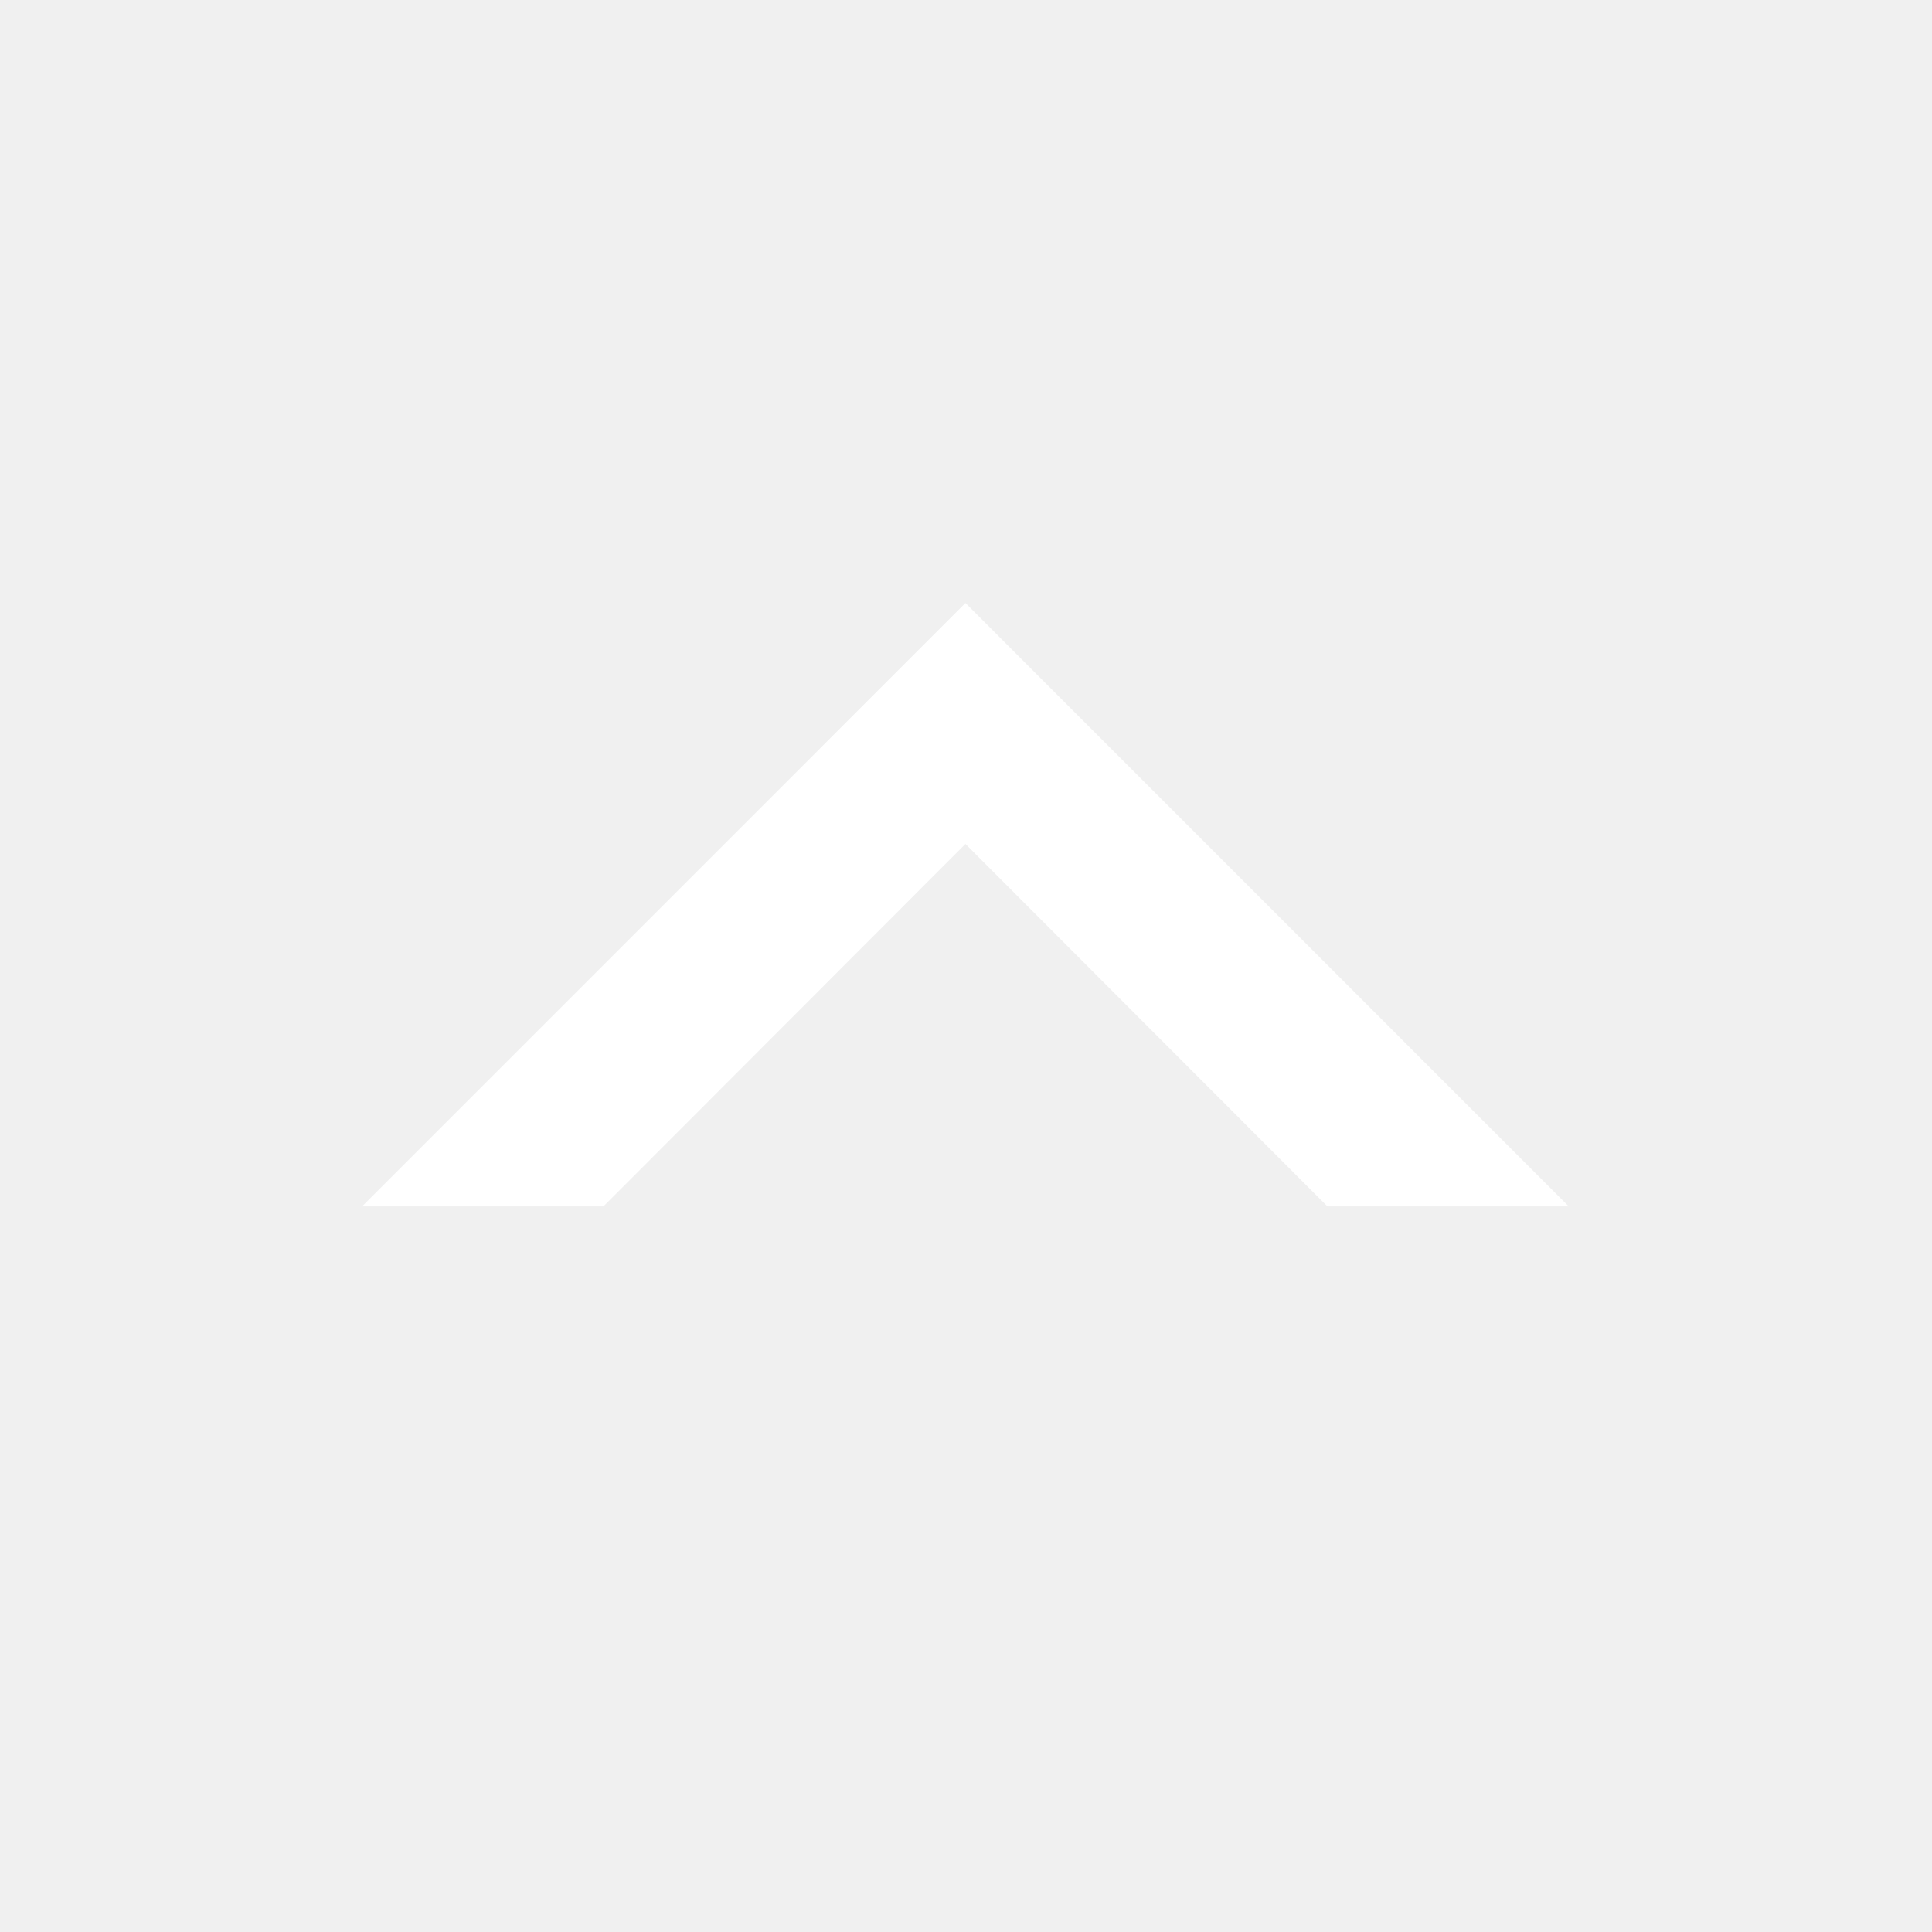
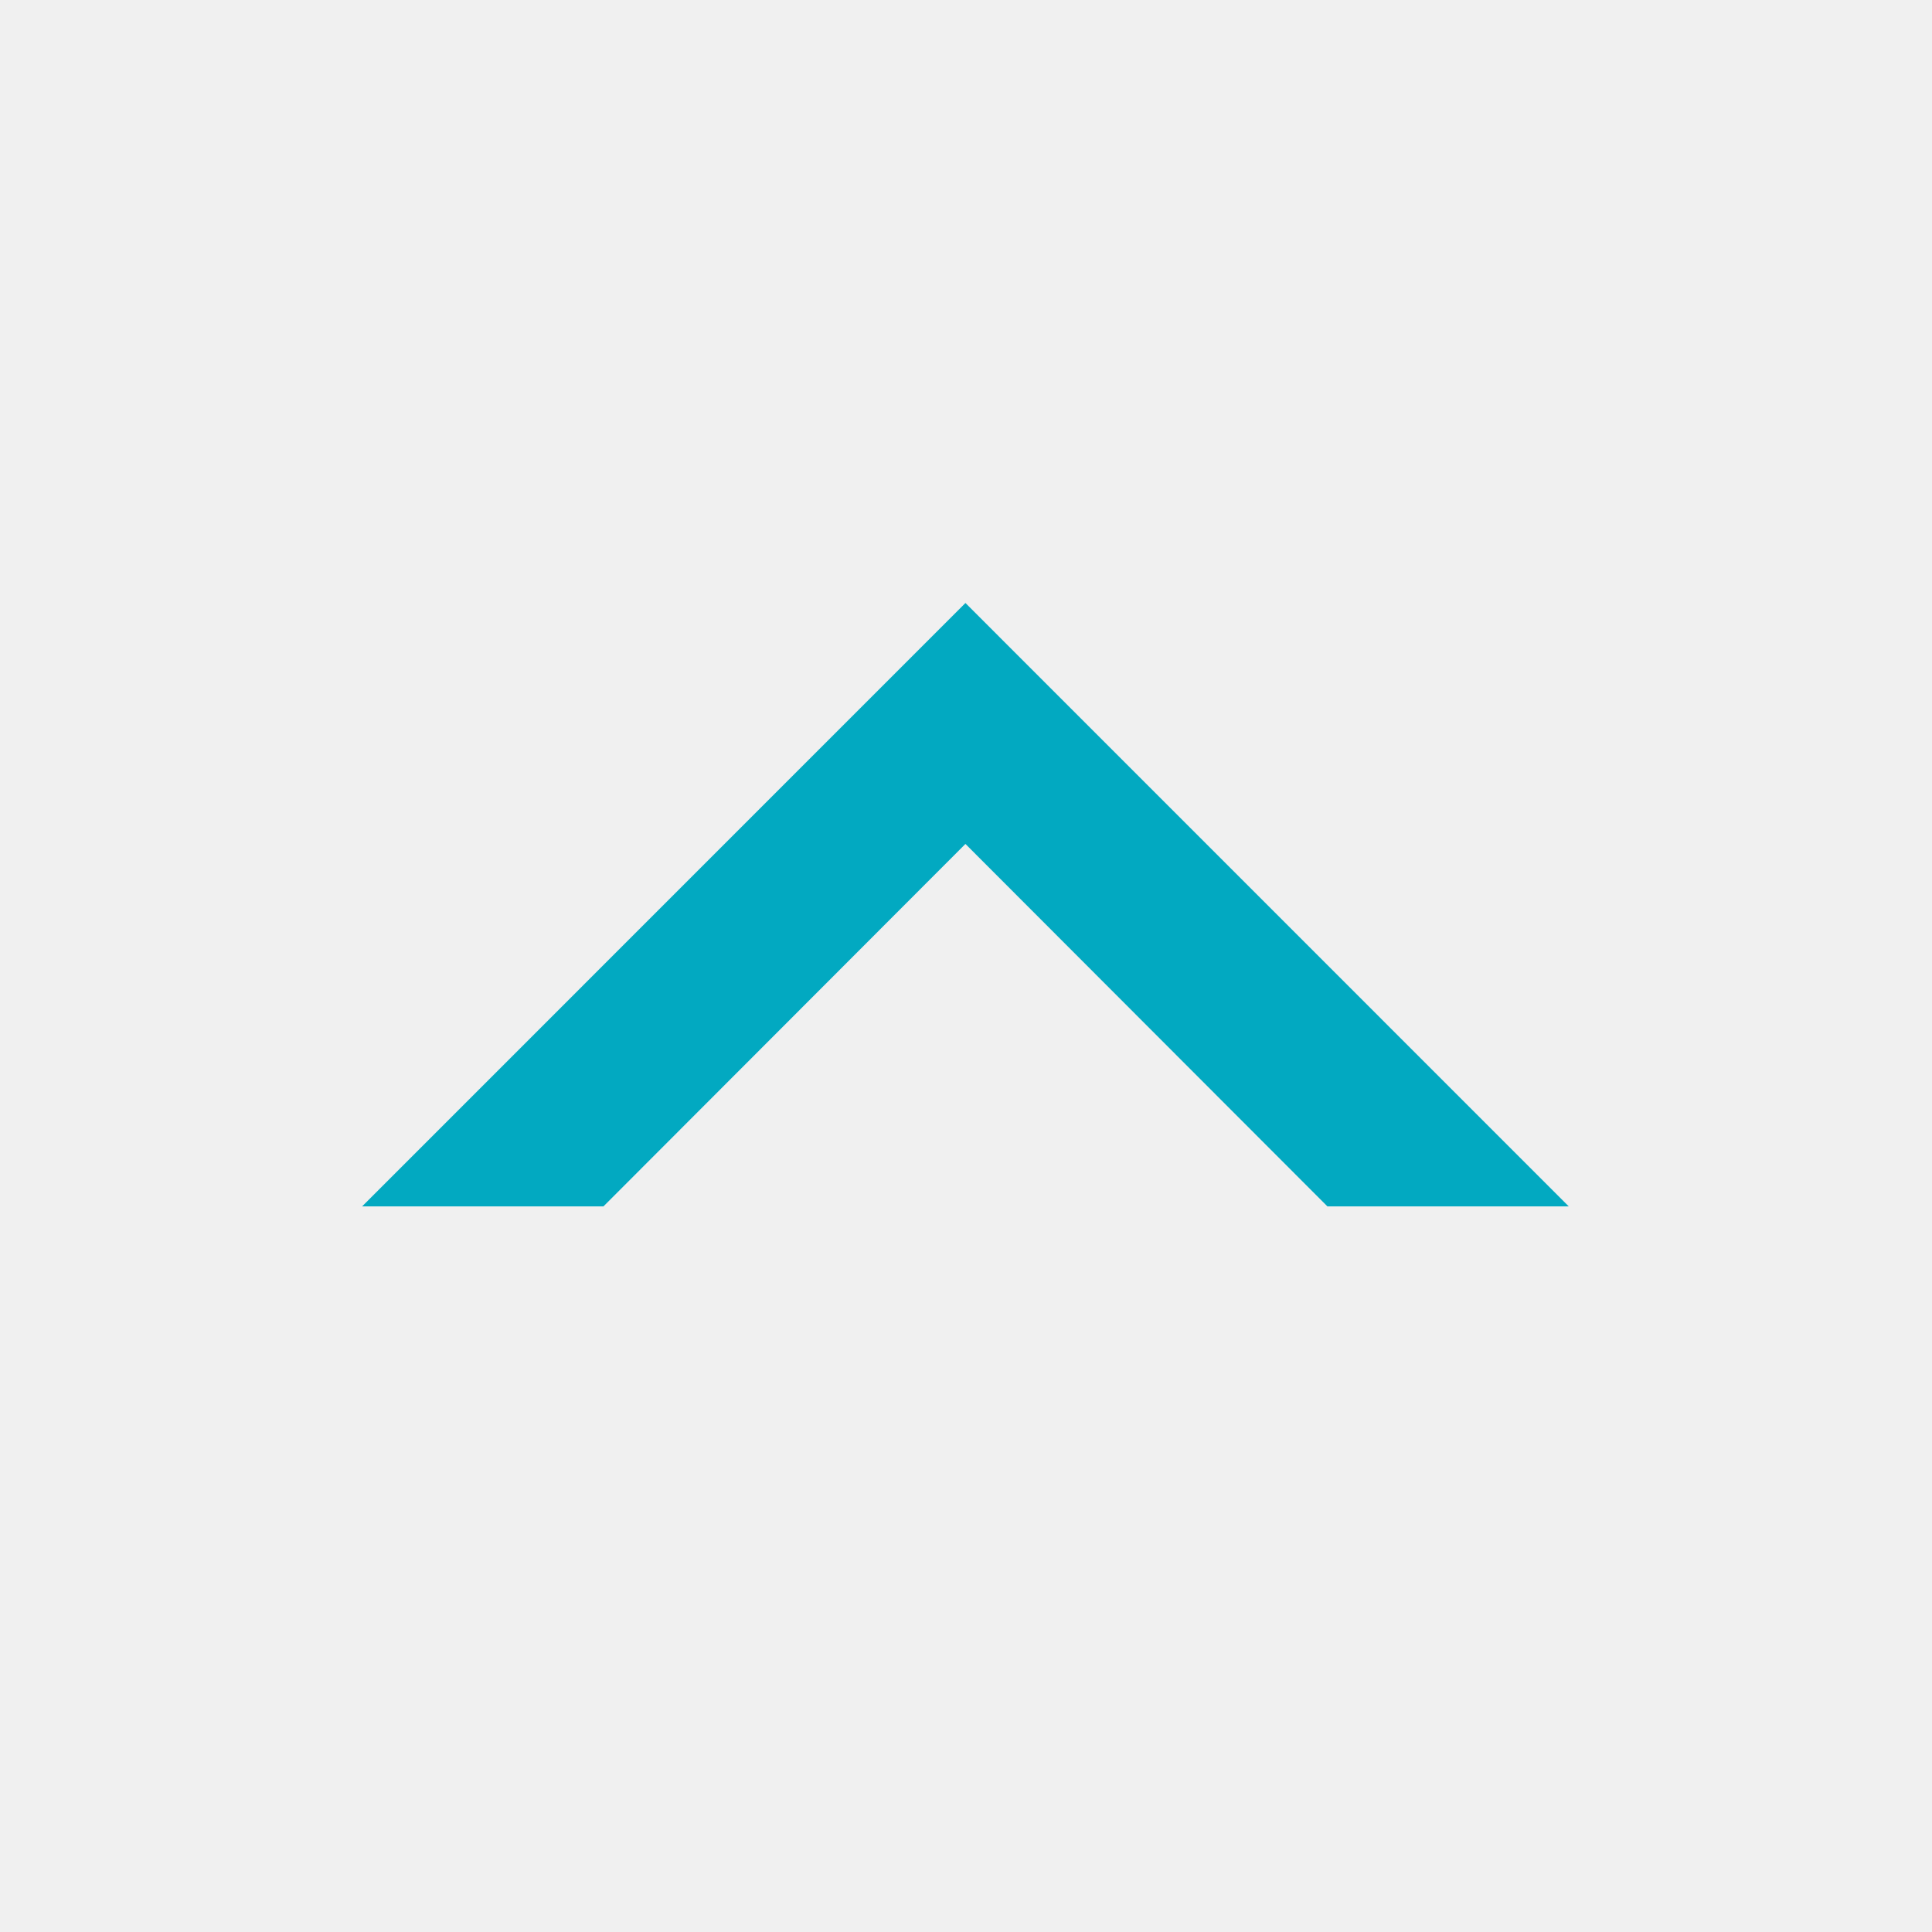
- <svg xmlns="http://www.w3.org/2000/svg" class="svg-icon" style="width: 60px; height: 60px;vertical-align: middle;fill: #ffffff;overflow: hidden;" viewBox="0 0 1024 1024" version="1.1">
+ <svg xmlns="http://www.w3.org/2000/svg" class="svg-icon" style="width: 60px; height: 60px;vertical-align: middle;fill: #02a9c1;overflow: hidden;" viewBox="0 0 1024 1024" version="1.1">
  <path d="M511.701 319.597 191.917 639.424 319.831 639.424 511.701 447.305 703.571 639.424 831.484 639.424Z" />
</svg>
